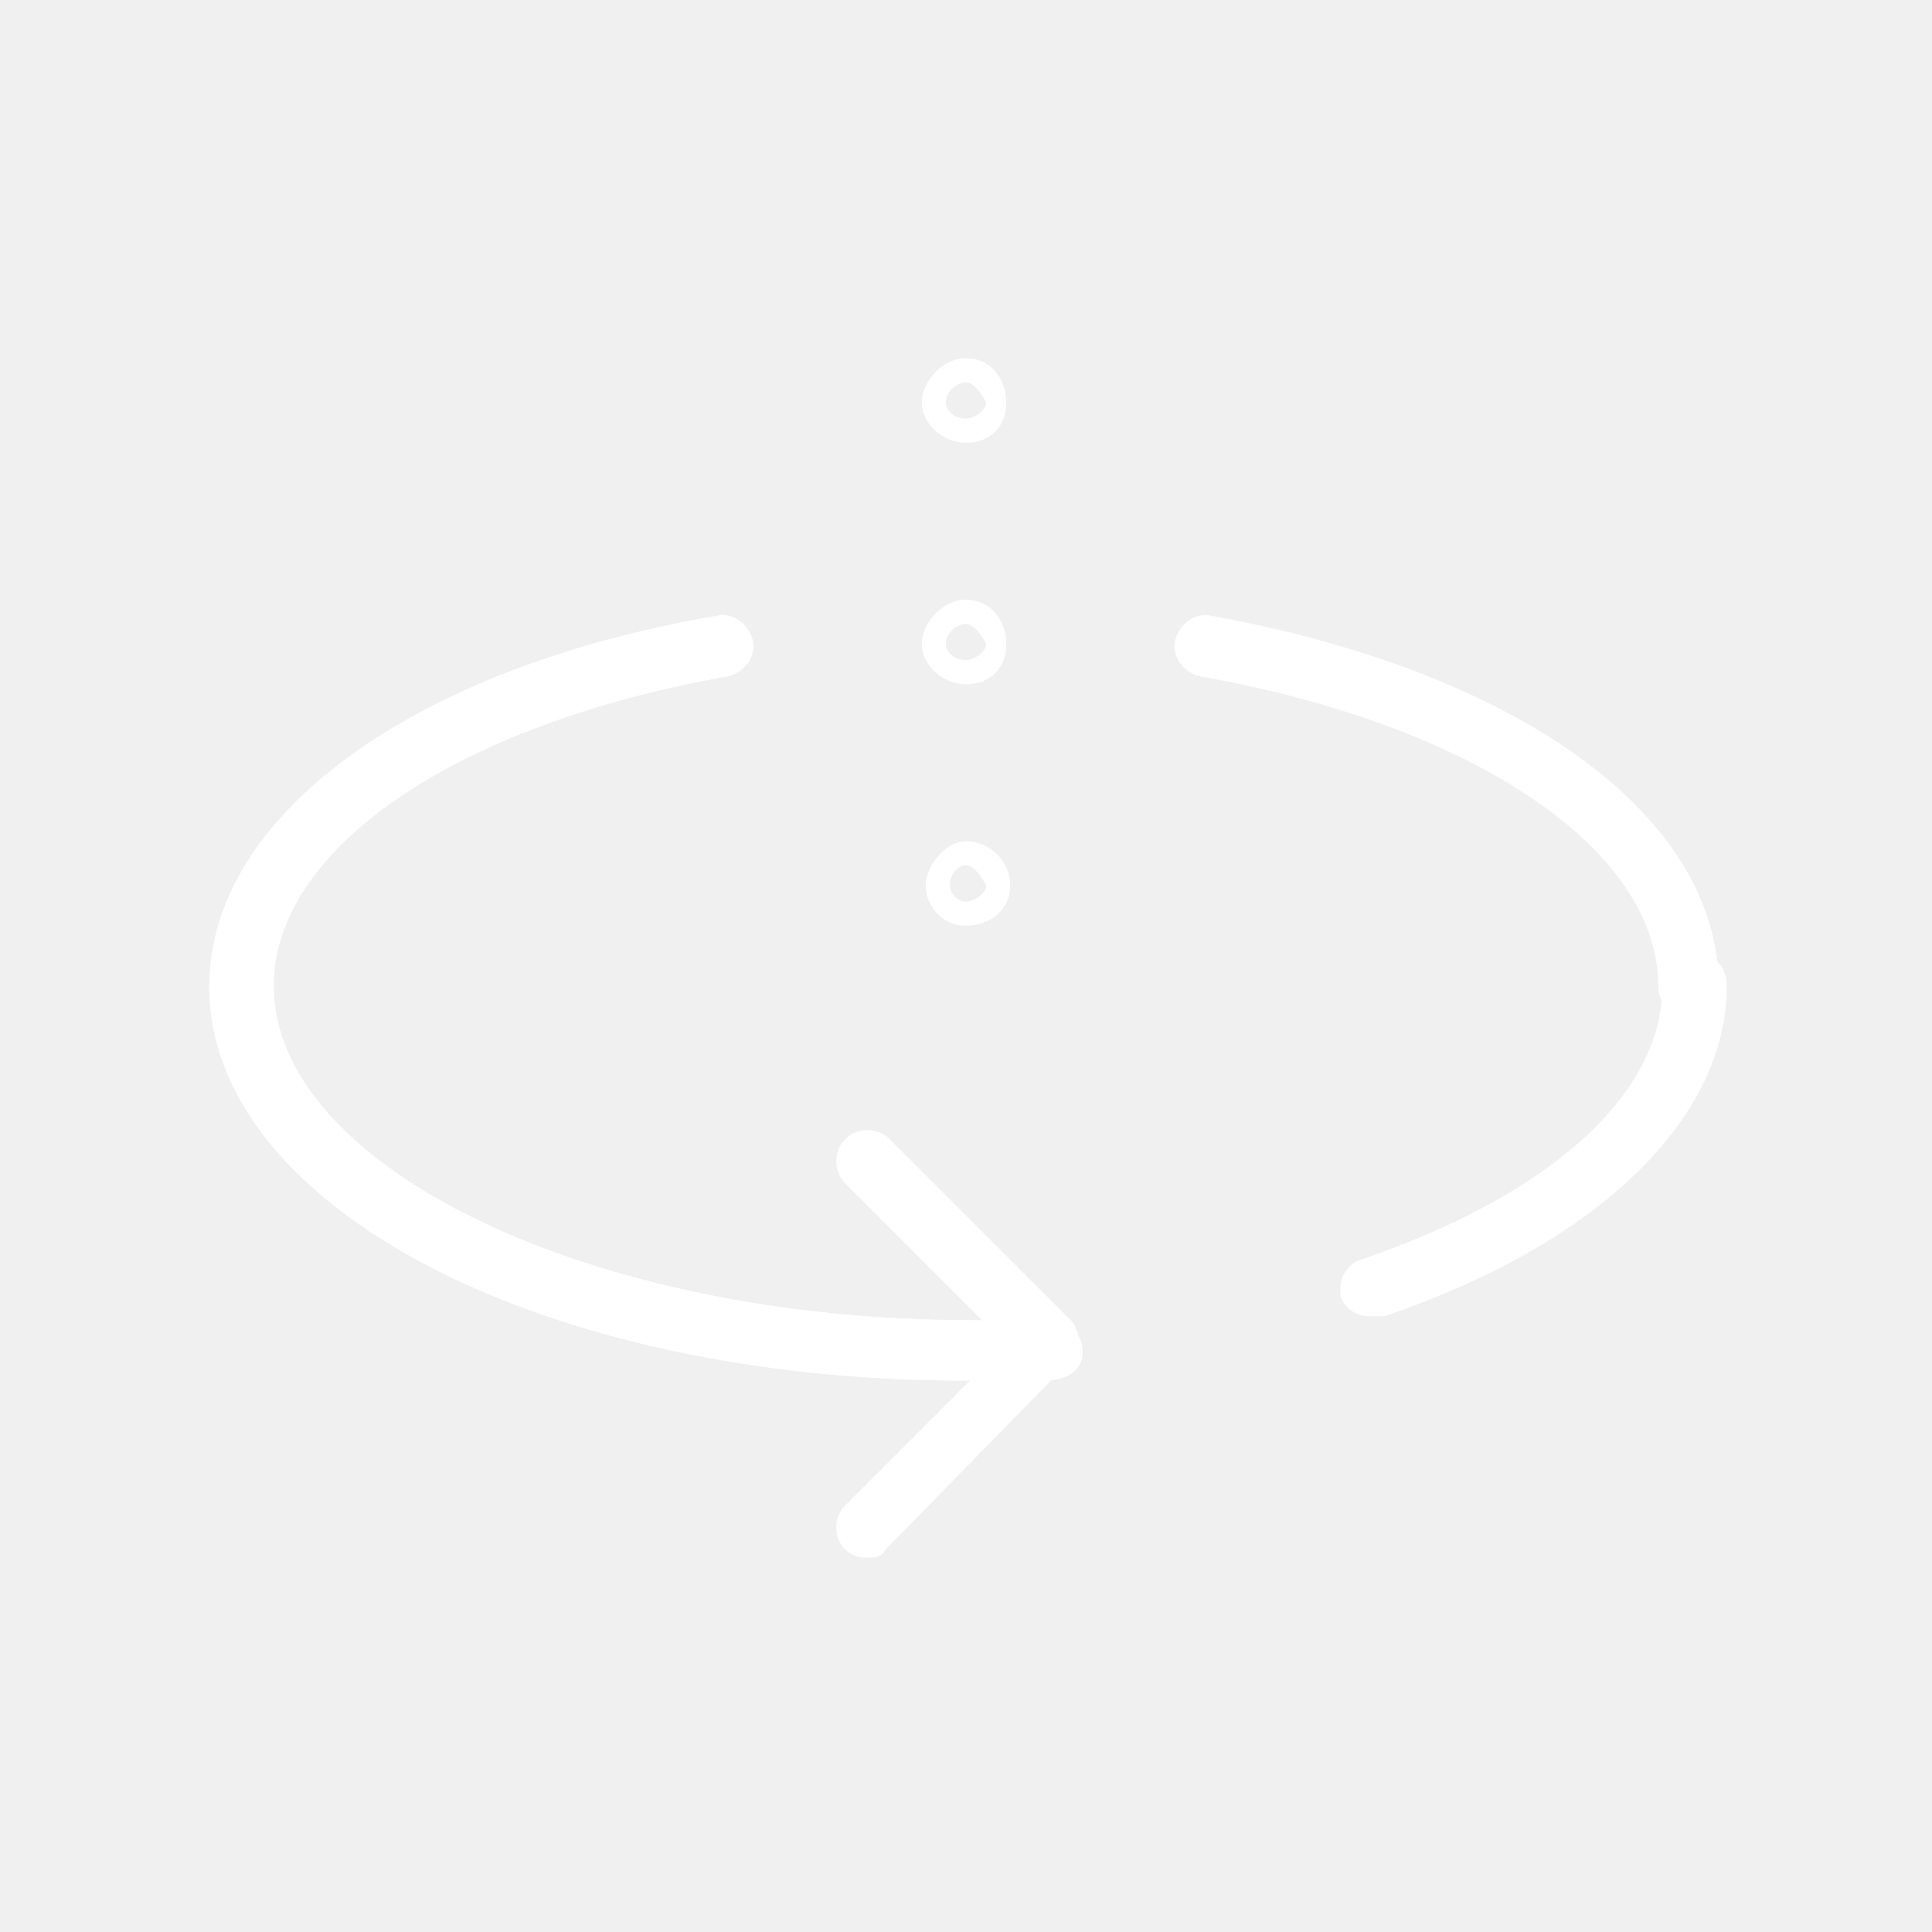
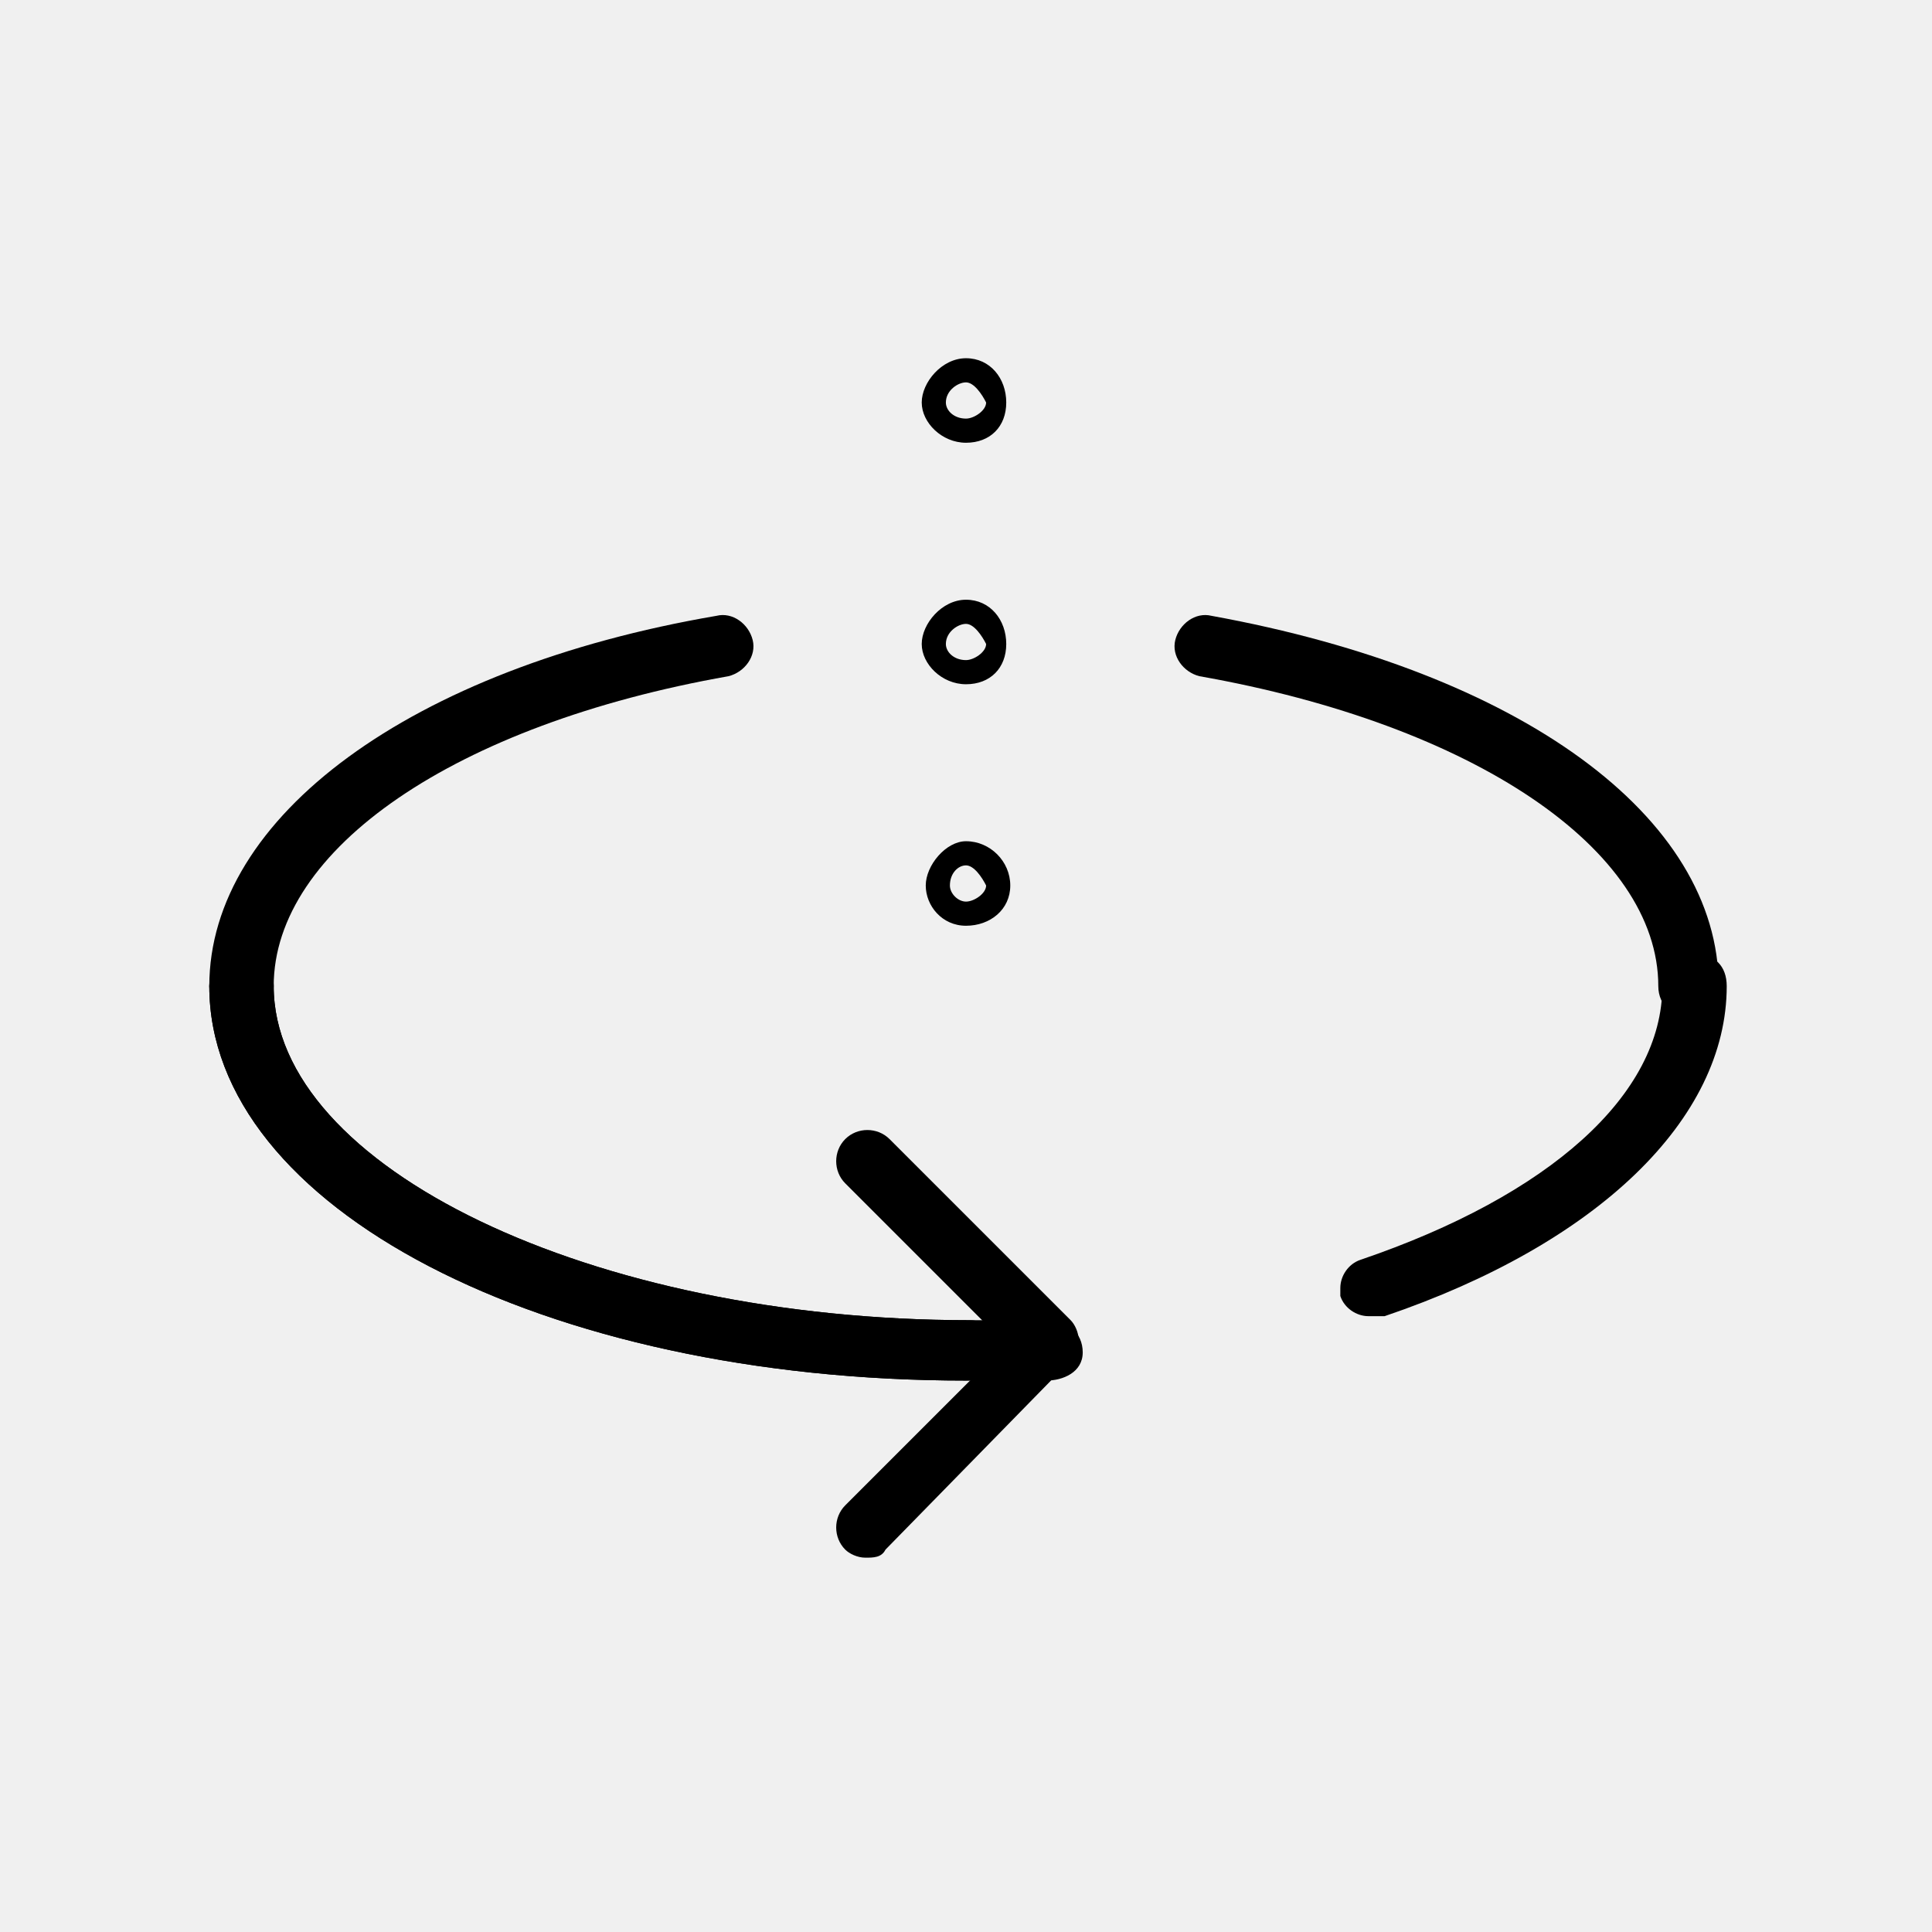
<svg xmlns="http://www.w3.org/2000/svg" version="1.1" id="Слой_1" x="0px" y="0px" viewBox="0 0 48 48" style="enable-background:new 0 0 48 48;" xml:space="preserve">
-   <style type="text/css">
- 	.st0{fill:#FFFFFF;}
- </style>
-   <path class="st0" d="M24,34.3c-10.5,0-18.8-4.3-18.8-9.8c0-0.4,0.3-0.8,0.8-0.8s0.8,0.3,0.8,0.8c0,4.5,7.9,8.3,17.3,8.3  c0.4,0,0.8,0.3,0.8,0.8S24.4,34.3,24,34.3z" />
-   <path class="st0" d="M34,32.7c-0.3,0-0.6-0.2-0.7-0.5c0-0.1,0-0.2,0-0.2c0-0.3,0.2-0.6,0.5-0.7c4.7-1.6,7.5-4.1,7.5-6.8  c0-0.4,0.3-0.8,0.8-0.8s0.8,0.3,0.8,0.8c0,3.3-3.2,6.4-8.5,8.2C34.2,32.7,34.1,32.7,34,32.7z" />
-   <path class="st0" d="M26,34.3h-2c-10.5,0-18.8-4.3-18.8-9.8c0-0.4,0.3-0.8,0.8-0.8s0.8,0.3,0.8,0.8c0,4.5,7.9,8.3,17.3,8.3h2  c0.4,0,0.8,0.3,0.8,0.8S26.4,34.3,26,34.3z" />
-   <path class="st0" d="M21.5,38.7c-0.2,0-0.4-0.1-0.5-0.2c-0.3-0.3-0.3-0.8,0-1.1l4-4l-4-4c-0.3-0.3-0.3-0.8,0-1.1s0.8-0.3,1.1,0  l4.5,4.5c0.1,0.1,0.2,0.3,0.2,0.5s-0.1,0.4-0.2,0.5L22,38.5C21.9,38.7,21.7,38.7,21.5,38.7z" />
-   <path class="st0" d="M42,25.3c-0.4,0-0.8-0.3-0.8-0.8c0-3.4-4.6-6.5-11.4-7.7c-0.4-0.1-0.7-0.5-0.6-0.9c0.1-0.4,0.5-0.7,0.9-0.6  c7.7,1.4,12.6,5,12.6,9.2C42.8,24.9,42.4,25.3,42,25.3z" />
-   <path class="st0" d="M6,25.3c-0.4,0-0.8-0.3-0.8-0.8c0-4.2,5-7.9,12.6-9.2c0.4-0.1,0.8,0.2,0.9,0.6c0.1,0.4-0.2,0.8-0.6,0.9  C11.3,18,6.8,21.1,6.8,24.5C6.8,24.9,6.4,25.3,6,25.3z" />
-   <path class="st0" d="M24,11c-0.6,0-1.1-0.5-1.1-1s0.5-1.1,1.1-1.1s1,0.5,1,1.1S24.6,11,24,11z M24,9.5c-0.2,0-0.5,0.2-0.5,0.5  c0,0.2,0.2,0.4,0.5,0.4c0.2,0,0.5-0.2,0.5-0.4C24.4,9.8,24.2,9.5,24,9.5z" />
-   <path class="st0" d="M24,17c-0.6,0-1.1-0.5-1.1-1s0.5-1.1,1.1-1.1s1,0.5,1,1.1S24.6,17,24,17z M24,15.5c-0.2,0-0.5,0.2-0.5,0.5  c0,0.2,0.2,0.4,0.5,0.4c0.2,0,0.5-0.2,0.5-0.4C24.4,15.8,24.2,15.5,24,15.5z" />
-   <path class="st0" d="M24,23c-0.6,0-1-0.5-1-1s0.5-1.1,1-1.1c0.6,0,1.1,0.5,1.1,1.1S24.6,23,24,23z M24,21.5c-0.2,0-0.4,0.2-0.4,0.5  c0,0.2,0.2,0.4,0.4,0.4c0.2,0,0.5-0.2,0.5-0.4C24.4,21.8,24.2,21.5,24,21.5z" />
+   <path d="M24,34.3c-10.5,0-18.8-4.3-18.8-9.8c0-0.4,0.3-0.8,0.8-0.8s0.8,0.3,0.8,0.8c0,4.5,7.9,8.3,17.3,8.3c0.4,0,0.8,0.3,0.8,0.8S24.4,34.3,24,34.3z" />
+   <path d="M34,32.7c-0.3,0-0.6-0.2-0.7-0.5c0-0.1,0-0.2,0-0.2c0-0.3,0.2-0.6,0.5-0.7c4.7-1.6,7.5-4.1,7.5-6.8c0-0.4,0.3-0.8,0.8-0.8s0.8,0.3,0.8,0.8c0,3.3-3.2,6.4-8.5,8.2C34.2,32.7,34.1,32.7,34,32.7z" />
+   <path d="M26,34.3h-2c-10.5,0-18.8-4.3-18.8-9.8c0-0.4,0.3-0.8,0.8-0.8s0.8,0.3,0.8,0.8c0,4.5,7.9,8.3,17.3,8.3h2c0.4,0,0.8,0.3,0.8,0.8S26.4,34.3,26,34.3z" />
+   <path d="M21.5,38.7c-0.2,0-0.4-0.1-0.5-0.2c-0.3-0.3-0.3-0.8,0-1.1l4-4l-4-4c-0.3-0.3-0.3-0.8,0-1.1s0.8-0.3,1.1,0l4.5,4.5c0.1,0.1,0.2,0.3,0.2,0.5s-0.1,0.4-0.2,0.5L22,38.5C21.9,38.7,21.7,38.7,21.5,38.7z" />
+   <path d="M42,25.3c-0.4,0-0.8-0.3-0.8-0.8c0-3.4-4.6-6.5-11.4-7.7c-0.4-0.1-0.7-0.5-0.6-0.9c0.1-0.4,0.5-0.7,0.9-0.6c7.7,1.4,12.6,5,12.6,9.2C42.8,24.9,42.4,25.3,42,25.3z" />
+   <path d="M6,25.3c-0.4,0-0.8-0.3-0.8-0.8c0-4.2,5-7.9,12.6-9.2c0.4-0.1,0.8,0.2,0.9,0.6c0.1,0.4-0.2,0.8-0.6,0.9C11.3,18,6.8,21.1,6.8,24.5C6.8,24.9,6.4,25.3,6,25.3z" />
+   <path d="M24,11c-0.6,0-1.1-0.5-1.1-1s0.5-1.1,1.1-1.1s1,0.5,1,1.1S24.6,11,24,11z M24,9.5c-0.2,0-0.5,0.2-0.5,0.5c0,0.2,0.2,0.4,0.5,0.4c0.2,0,0.5-0.2,0.5-0.4C24.4,9.8,24.2,9.5,24,9.5z" />
+   <path d="M24,17c-0.6,0-1.1-0.5-1.1-1s0.5-1.1,1.1-1.1s1,0.5,1,1.1S24.6,17,24,17z M24,15.5c-0.2,0-0.5,0.2-0.5,0.5c0,0.2,0.2,0.4,0.5,0.4c0.2,0,0.5-0.2,0.5-0.4C24.4,15.8,24.2,15.5,24,15.5z" />
+   <path d="M24,23c-0.6,0-1-0.5-1-1s0.5-1.1,1-1.1c0.6,0,1.1,0.5,1.1,1.1S24.6,23,24,23z M24,21.5c-0.2,0-0.4,0.2-0.4,0.5c0,0.2,0.2,0.4,0.4,0.4c0.2,0,0.5-0.2,0.5-0.4C24.4,21.8,24.2,21.5,24,21.5z" />
</svg>
